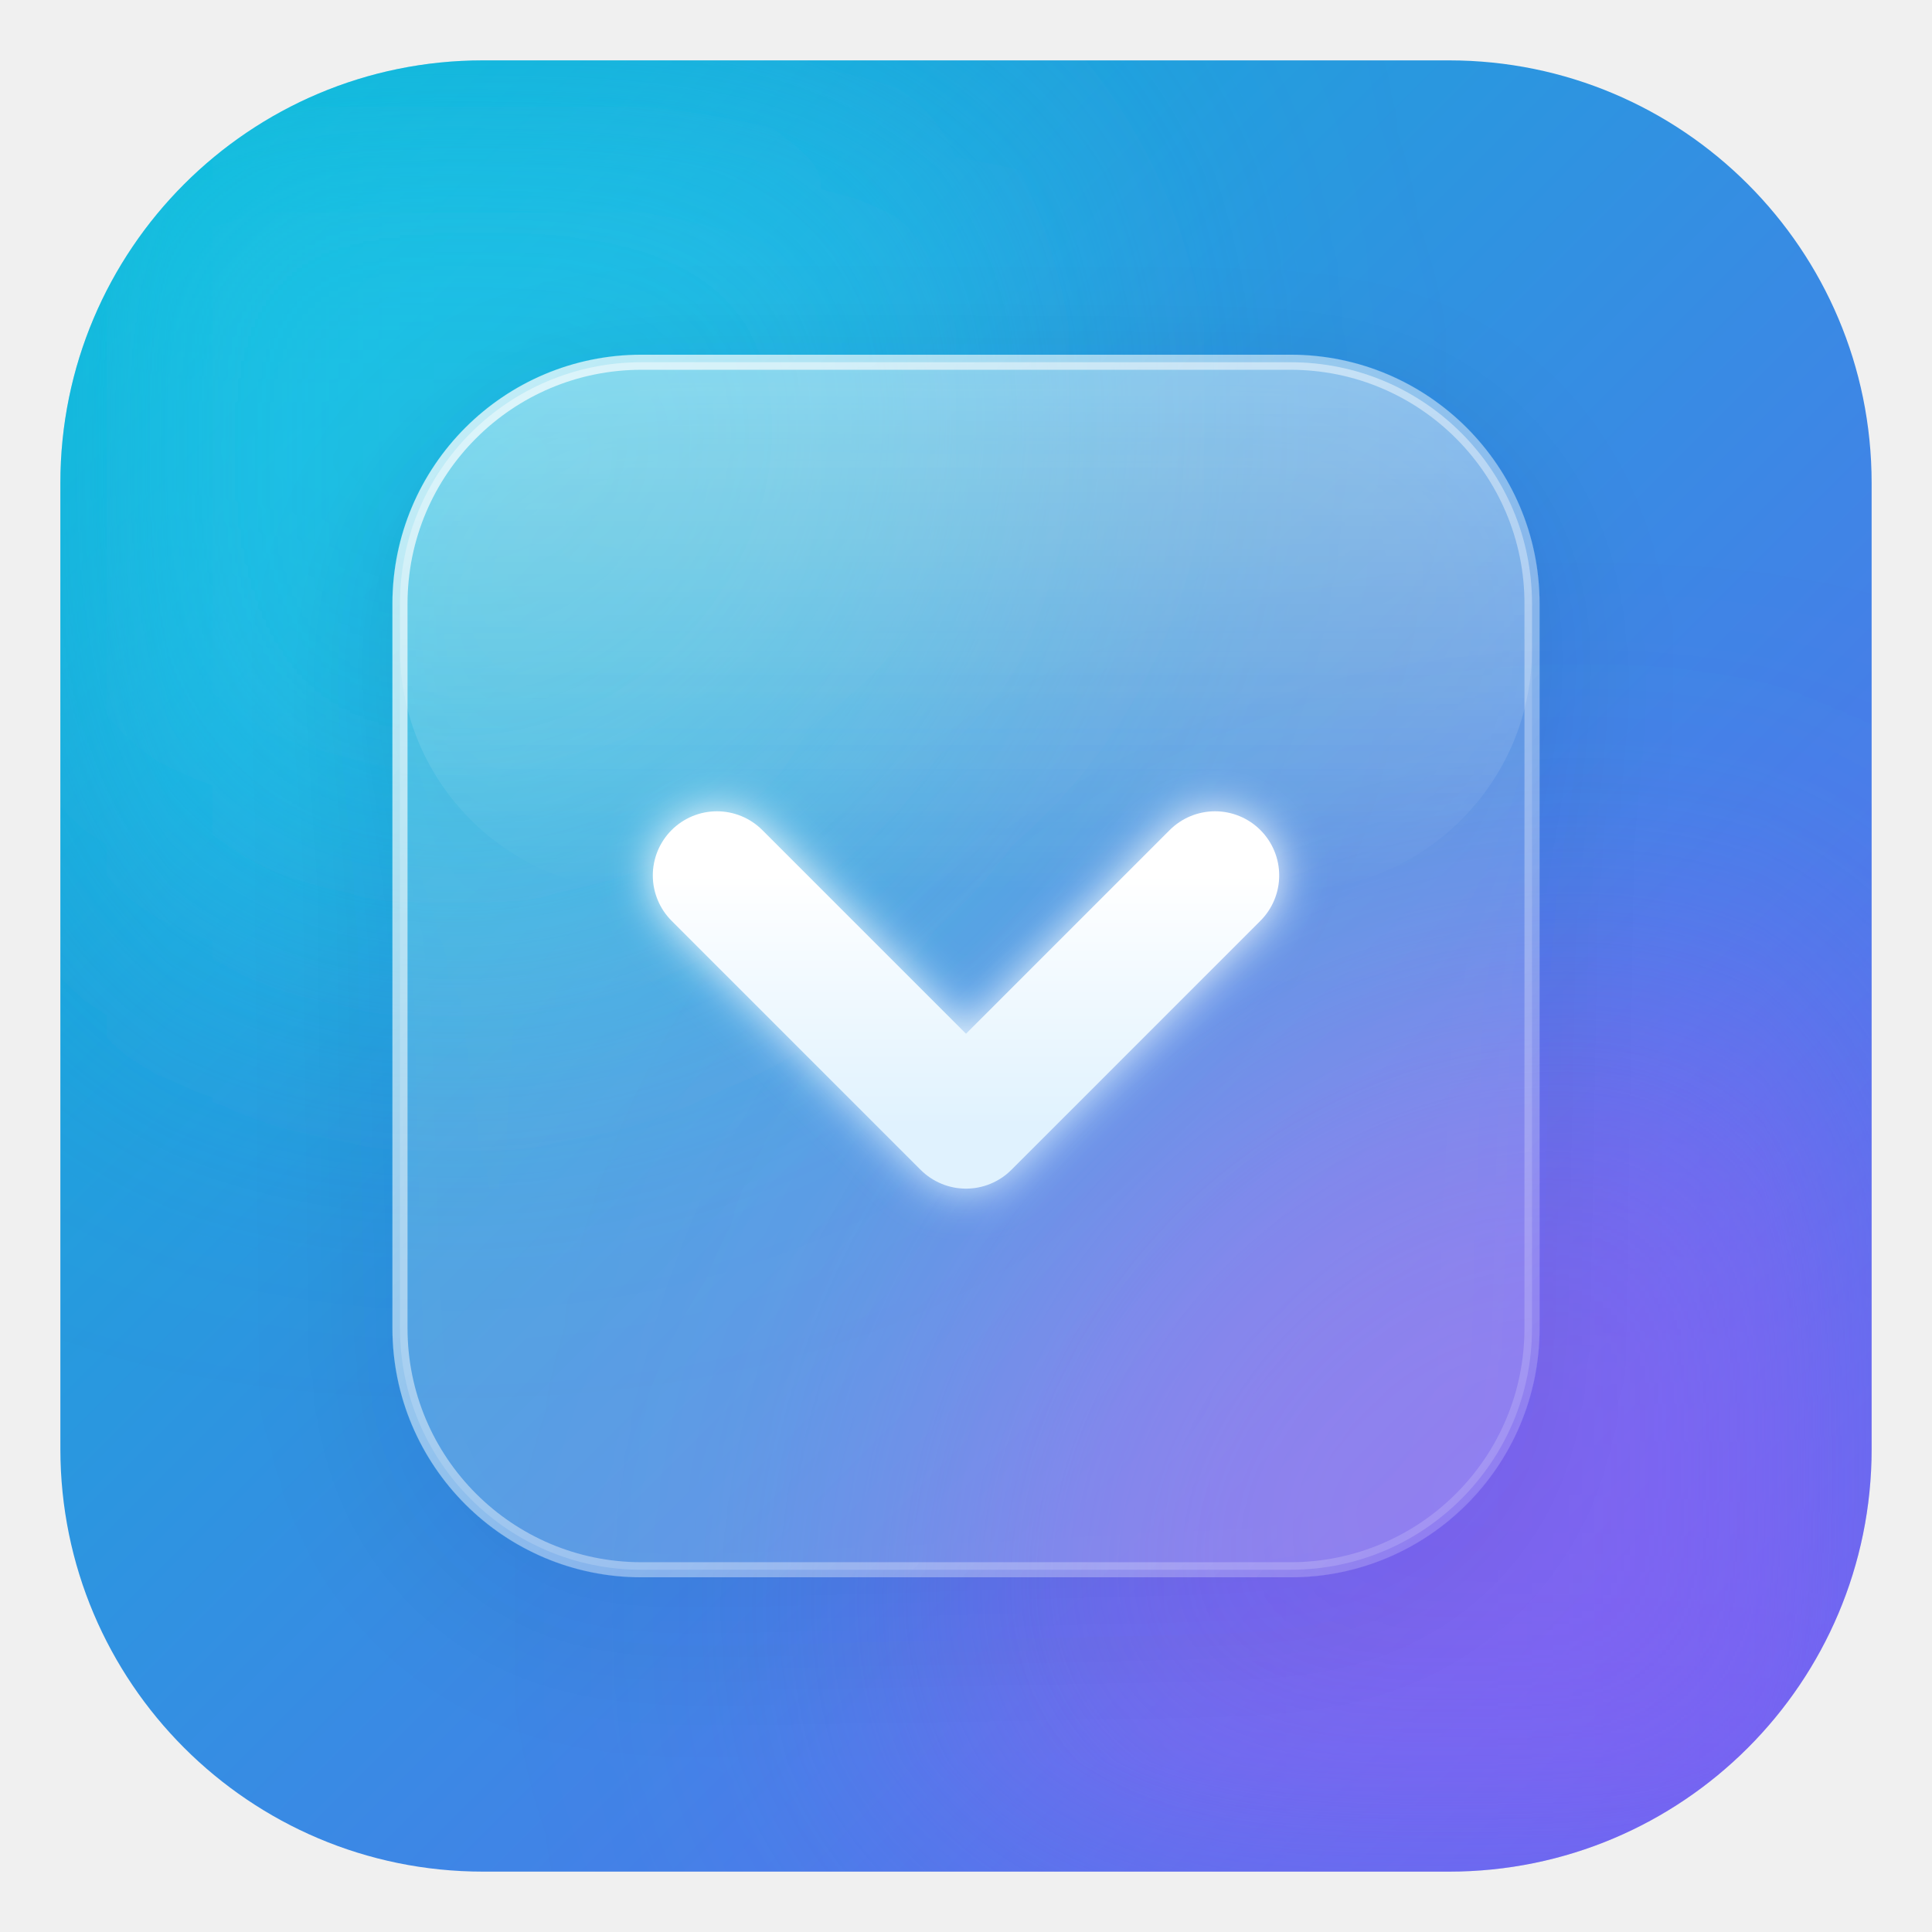
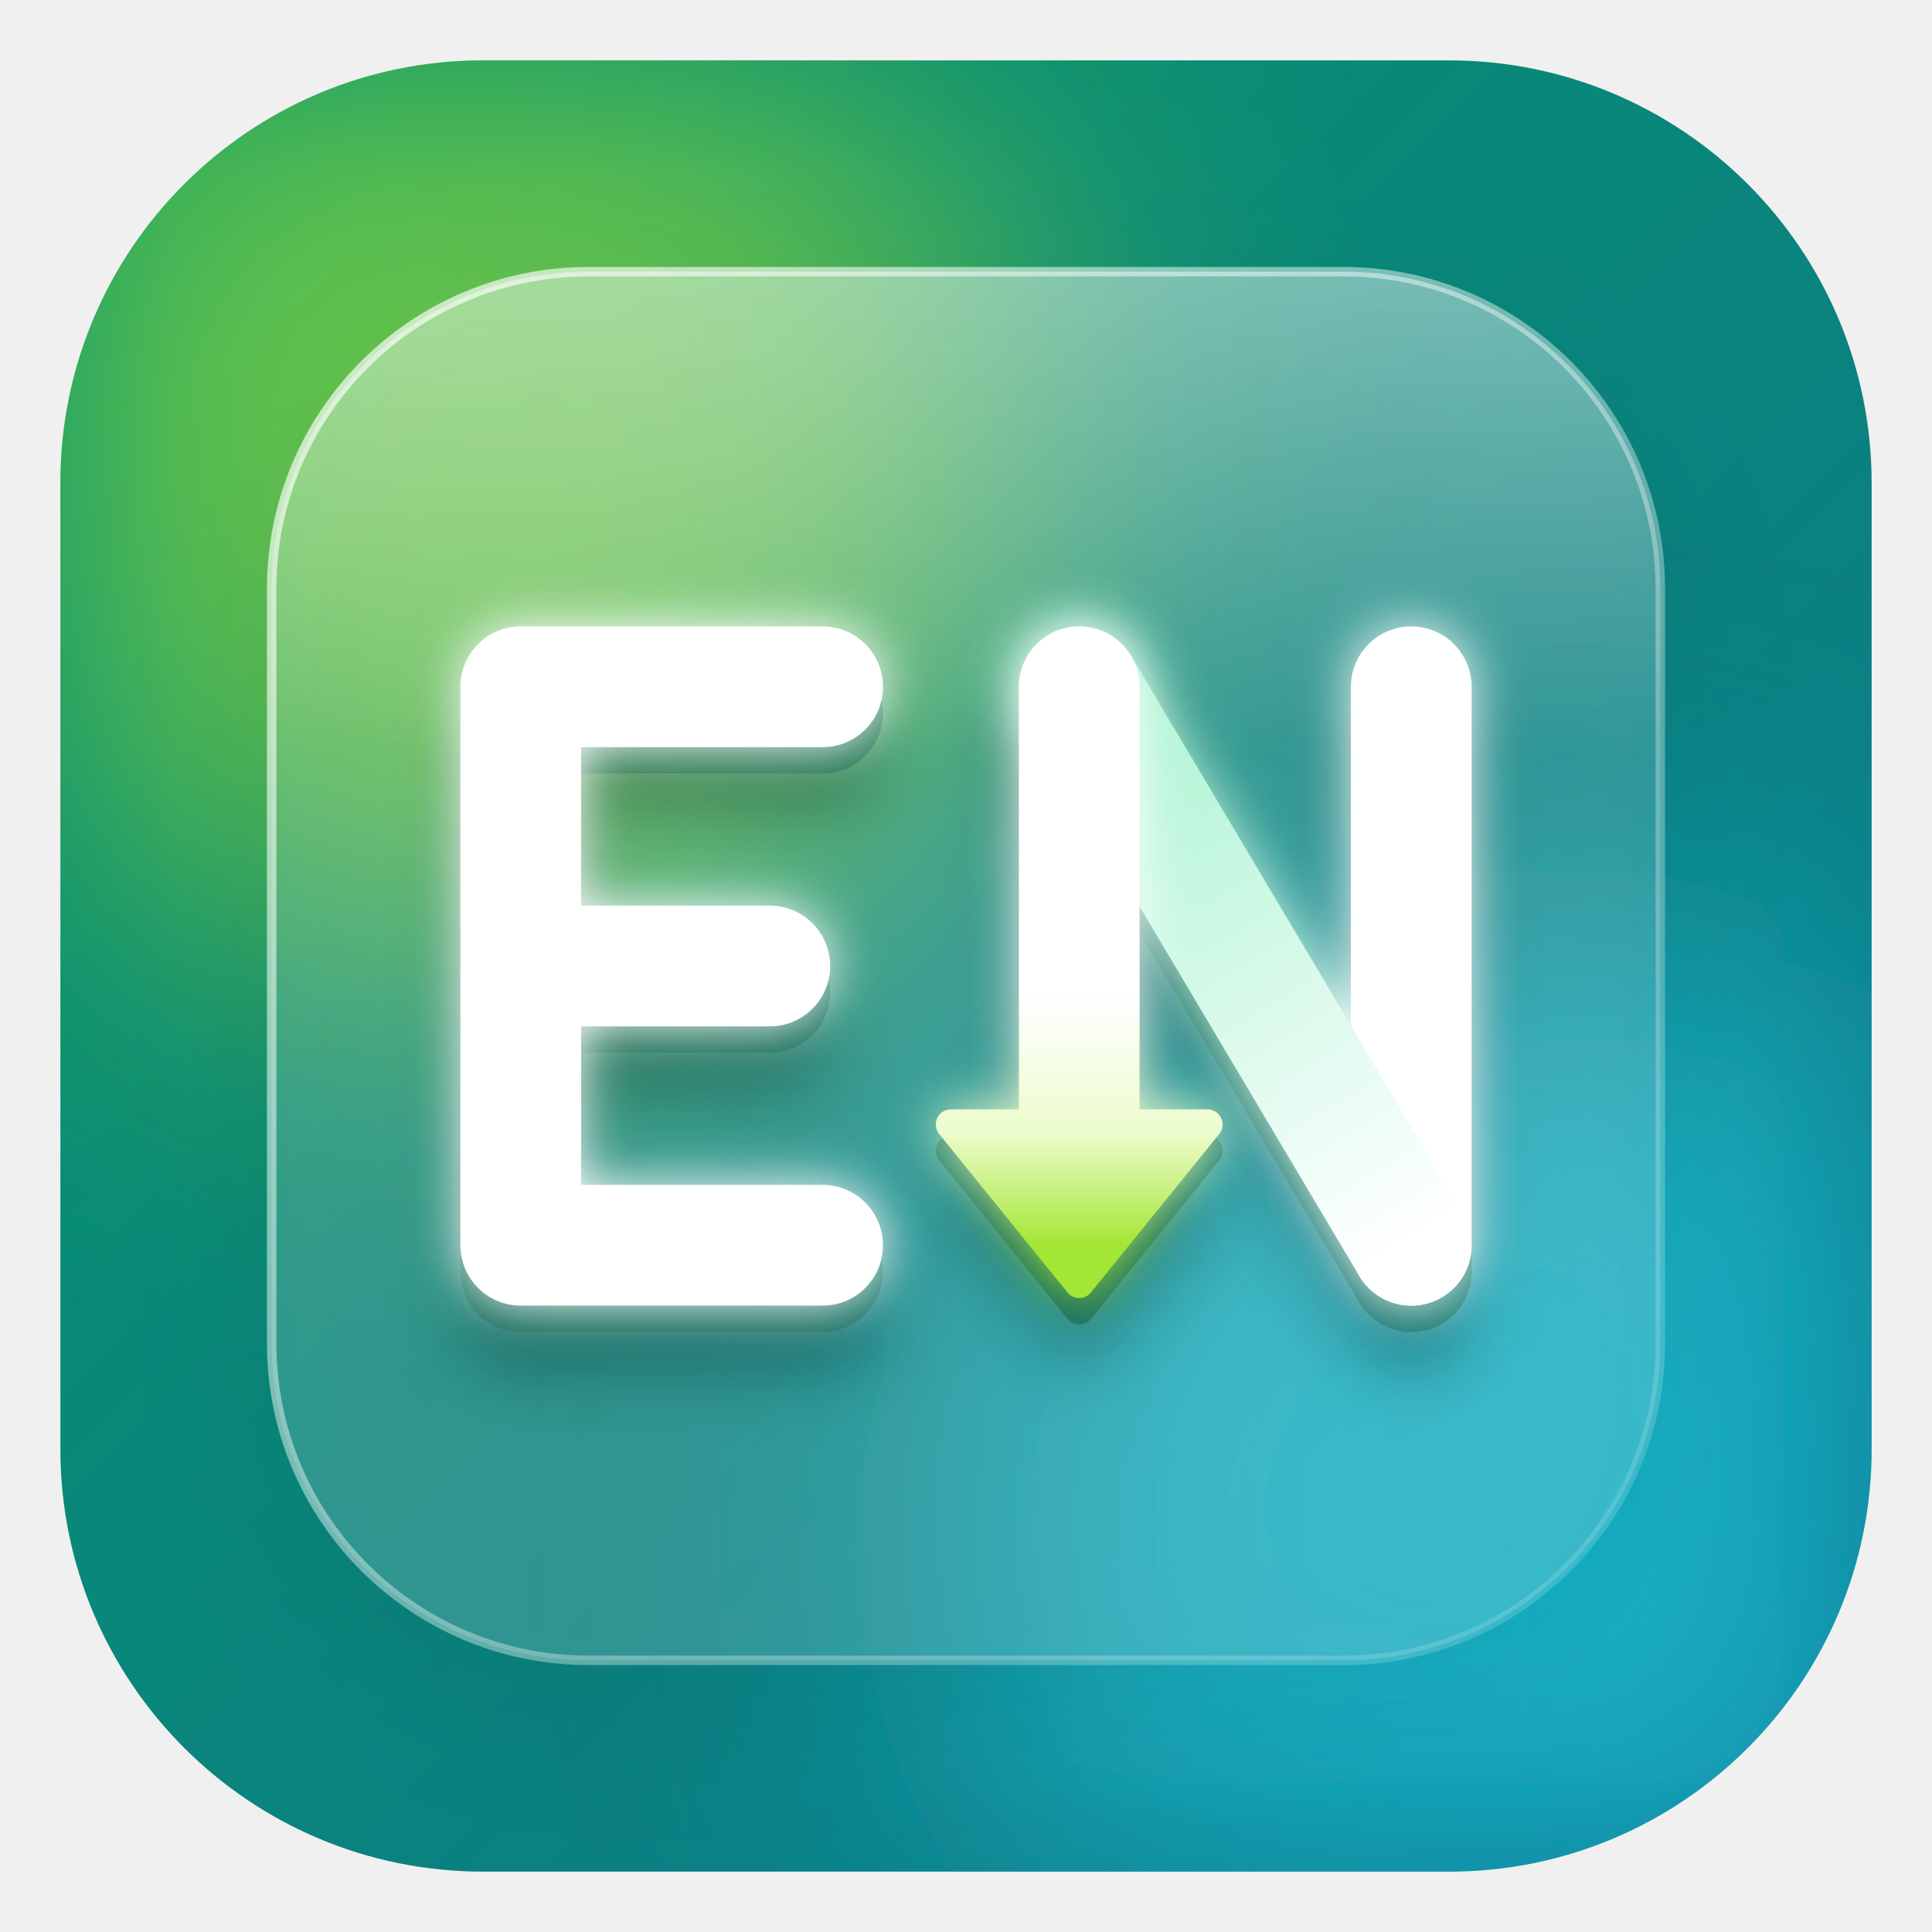
<svg xmlns="http://www.w3.org/2000/svg" viewBox="0 0 512 512" width="512" height="512">
  <defs>
    <linearGradient id="bg" x1="0" y1="0" x2="1" y2="1">
-       <stop offset="0" stop-color="#06B6D4" />
-       <stop offset="1" stop-color="#6366F1" />
+       <stop offset="0" stop-color="#059669" />
+       <stop offset="1" stop-color="#0E7490" />
    </linearGradient>
    <clipPath id="clip">
      <rect x="16" y="16" width="480" height="480" rx="112" />
    </clipPath>
    <filter id="blobBlur" x="-50%" y="-50%" width="200%" height="200%">
      <feGaussianBlur stdDeviation="48" />
    </filter>
+     <filter id="soft" x="-30%" y="-30%" width="160%" height="160%">
+       <feGaussianBlur stdDeviation="9" />
+     </filter>
    <filter id="glassShadow" x="-20%" y="-20%" width="140%" height="140%">
-       <feDropShadow dx="0" dy="14" stdDeviation="18" flood-color="#1E1B4B" flood-opacity="0.35" />
+       <feDropShadow dx="0" dy="14" stdDeviation="18" flood-color="#022C22" flood-opacity="0.35" />
    </filter>
    <filter id="glow" x="-40%" y="-40%" width="180%" height="180%">
-       <feGaussianBlur in="SourceGraphic" stdDeviation="6" result="b" />
+       <feGaussianBlur in="SourceGraphic" stdDeviation="7" result="b" />
      <feMerge>
        <feMergeNode in="b" />
        <feMergeNode in="SourceGraphic" />
      </feMerge>
    </filter>
    <linearGradient id="glassStroke" x1="0" y1="0" x2="1" y2="1">
-       <stop offset="0" stop-color="#fff" stop-opacity="0.75" />
-       <stop offset="1" stop-color="#fff" stop-opacity="0.12" />
+       <stop offset="0" stop-color="#fff" stop-opacity="0.7" />
+       <stop offset="1" stop-color="#fff" stop-opacity="0.1" />
    </linearGradient>
    <linearGradient id="shine" x1="0" y1="0" x2="0" y2="1">
      <stop offset="0" stop-color="#fff" stop-opacity="0.35" />
      <stop offset="1" stop-color="#fff" stop-opacity="0" />
    </linearGradient>
-     <linearGradient id="arrow" x1="0" y1="0" x2="0" y2="1">
+     <linearGradient id="fold" gradientUnits="userSpaceOnUse" x1="286" y1="182" x2="374" y2="330">
+       <stop offset="0" stop-color="#A7F3D0" />
+       <stop offset="1" stop-color="#FFFFFF" />
+     </linearGradient>
+     <linearGradient id="arrow" gradientUnits="userSpaceOnUse" x1="0" y1="182" x2="0" y2="330">
      <stop offset="0" stop-color="#FFFFFF" />
-       <stop offset="1" stop-color="#E0F2FE" />
+       <stop offset="0.55" stop-color="#FFFFFF" />
+       <stop offset="0.8" stop-color="#ECFCCB" />
+       <stop offset="1" stop-color="#A3E635" />
    </linearGradient>
+     <g id="strokes" fill="none" stroke-width="32" stroke-linecap="round" stroke-linejoin="round">
+       <path d="M218 182 H138 V330 H218 M138 256 H204" />
+       <path d="M374 330 V182" />
+       <path d="M286 182 L374 330" />
+     </g>
+     <path id="dl" d="M274 182 A12 12 0 0 1 298 182 V298 H320 L286 340 L252 298 H274 Z" />
  </defs>
-   <g clip-path="url(#clip)">
-     <rect x="16" y="16" width="480" height="480" fill="url(#bg)" />
-     <circle cx="120" cy="110" r="150" fill="#22D3EE" opacity="0.55" filter="url(#blobBlur)" />
-     <circle cx="420" cy="430" r="170" fill="#A855F7" opacity="0.5" filter="url(#blobBlur)" />
+   <rect x="16" y="16" width="480" height="480" rx="112" fill="url(#bg)" />
+   <g clip-path="url(#clip)" filter="url(#blobBlur)">
+     <circle cx="130" cy="120" r="140" fill="#A3E635" opacity="0.6" />
+     <circle cx="410" cy="410" r="160" fill="#22D3EE" opacity="0.6" />
  </g>
  <g filter="url(#glassShadow)">
-     <rect x="106" y="96" width="300" height="320" rx="64" fill="#fff" fill-opacity="0.16" stroke="url(#glassStroke)" stroke-width="4" />
-     <rect x="106" y="96" width="300" height="140" rx="64" fill="url(#shine)" />
+     <rect x="72" y="72" width="368" height="368" rx="84" fill="#FFFFFF" fill-opacity="0.14" stroke="url(#glassStroke)" stroke-width="2.5" />
  </g>
-   <g filter="url(#glow)" fill="none" stroke="url(#arrow)" stroke-linecap="round" stroke-linejoin="round">
-     <path d="M256 150 V292" stroke-width="34" />
-     <path d="M190 232 L256 298 L322 232" stroke-width="34" />
-     <path d="M176 350 H336" stroke-width="28" />
+   <path d="M156 72 H356 A84 84 0 0 1 440 156 V200 H72 V156 A84 84 0 0 1 156 72 Z" fill="url(#shine)" />
+   <use href="#strokes" stroke="#022C22" opacity="0.35" transform="translate(0 18)" filter="url(#soft)" />
+   <use href="#strokes" stroke="#065F46" opacity="0.5" transform="translate(0 7)" />
+   <use href="#dl" fill="#065F46" stroke="#065F46" stroke-width="8" stroke-linejoin="round" opacity="0.5" transform="translate(0 7)" />
+   <use href="#dl" fill="#022C22" stroke="#022C22" stroke-width="8" stroke-linejoin="round" opacity="0.35" transform="translate(0 18)" filter="url(#soft)" />
+   <g filter="url(#glow)" fill="none" stroke-width="32" stroke-linecap="round" stroke-linejoin="round">
+     <path d="M218 182 H138 V330 H218 M138 256 H204" stroke="#FFFFFF" />
+     <path d="M374 330 V182" stroke="#FFFFFF" />
+     <path d="M286 182 L374 330" stroke="url(#fold)" />
  </g>
+   <use href="#dl" fill="url(#arrow)" stroke="url(#arrow)" stroke-width="8" stroke-linejoin="round" filter="url(#glow)" />
</svg>
